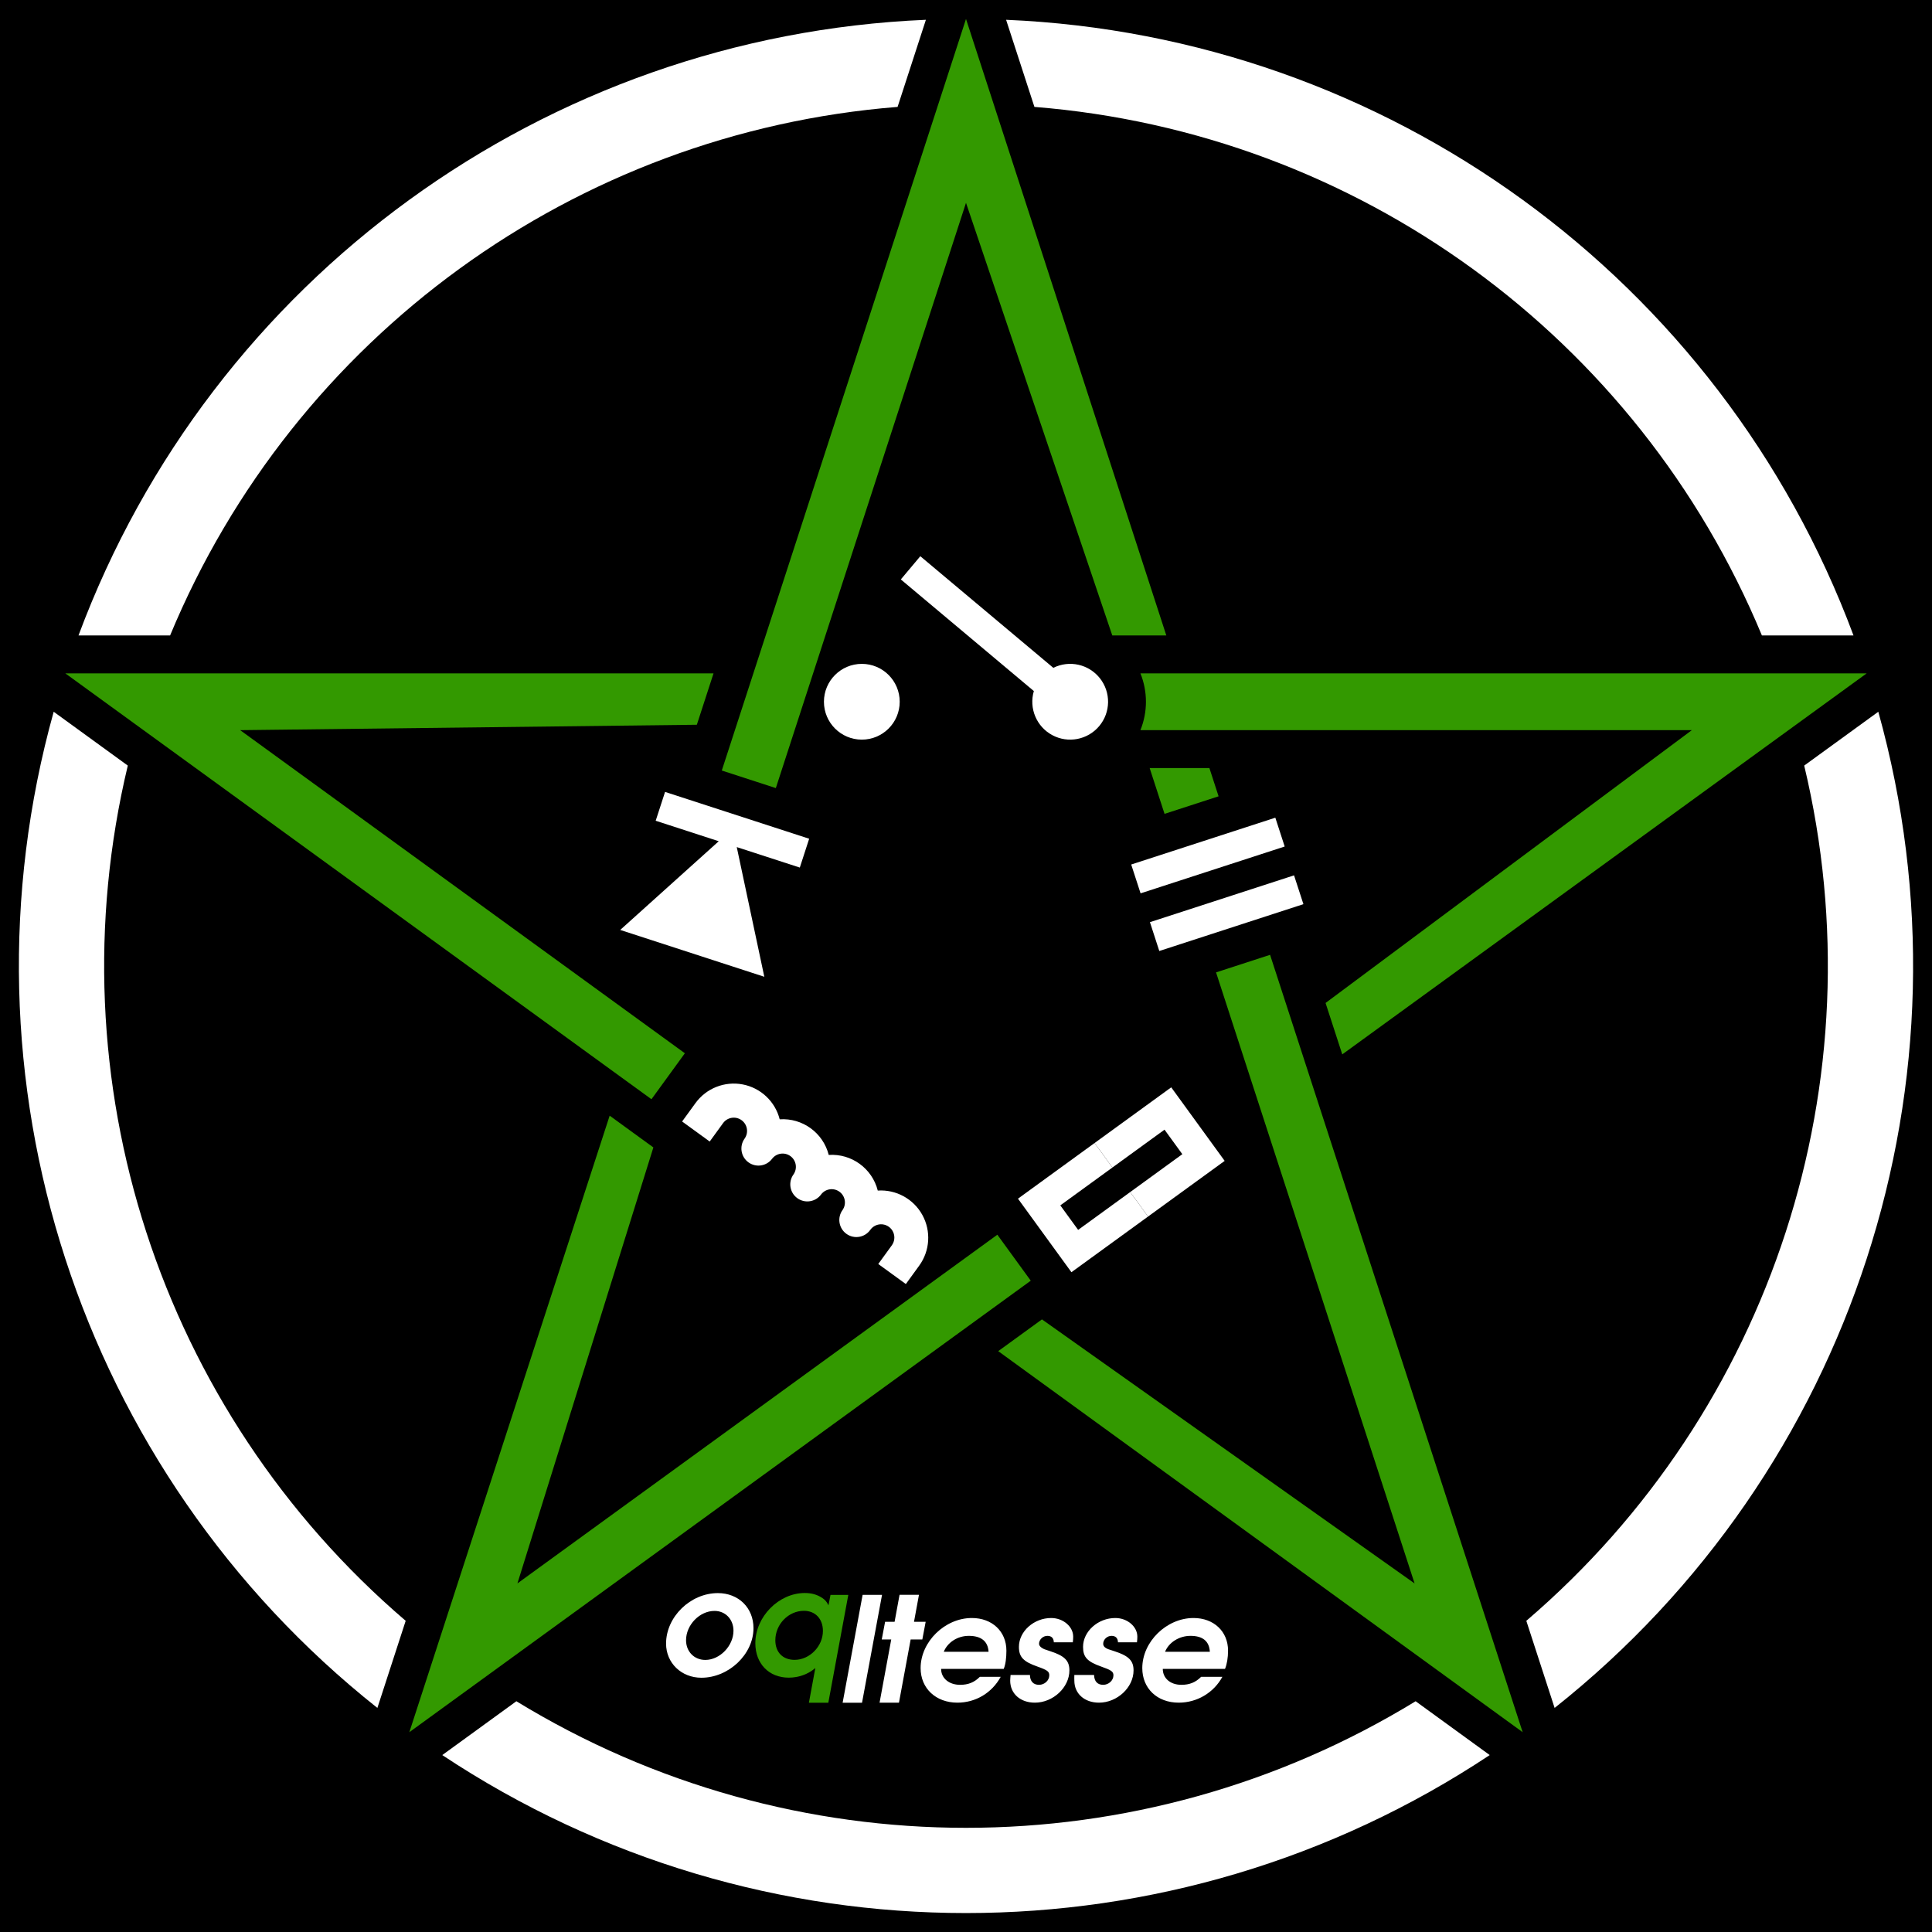
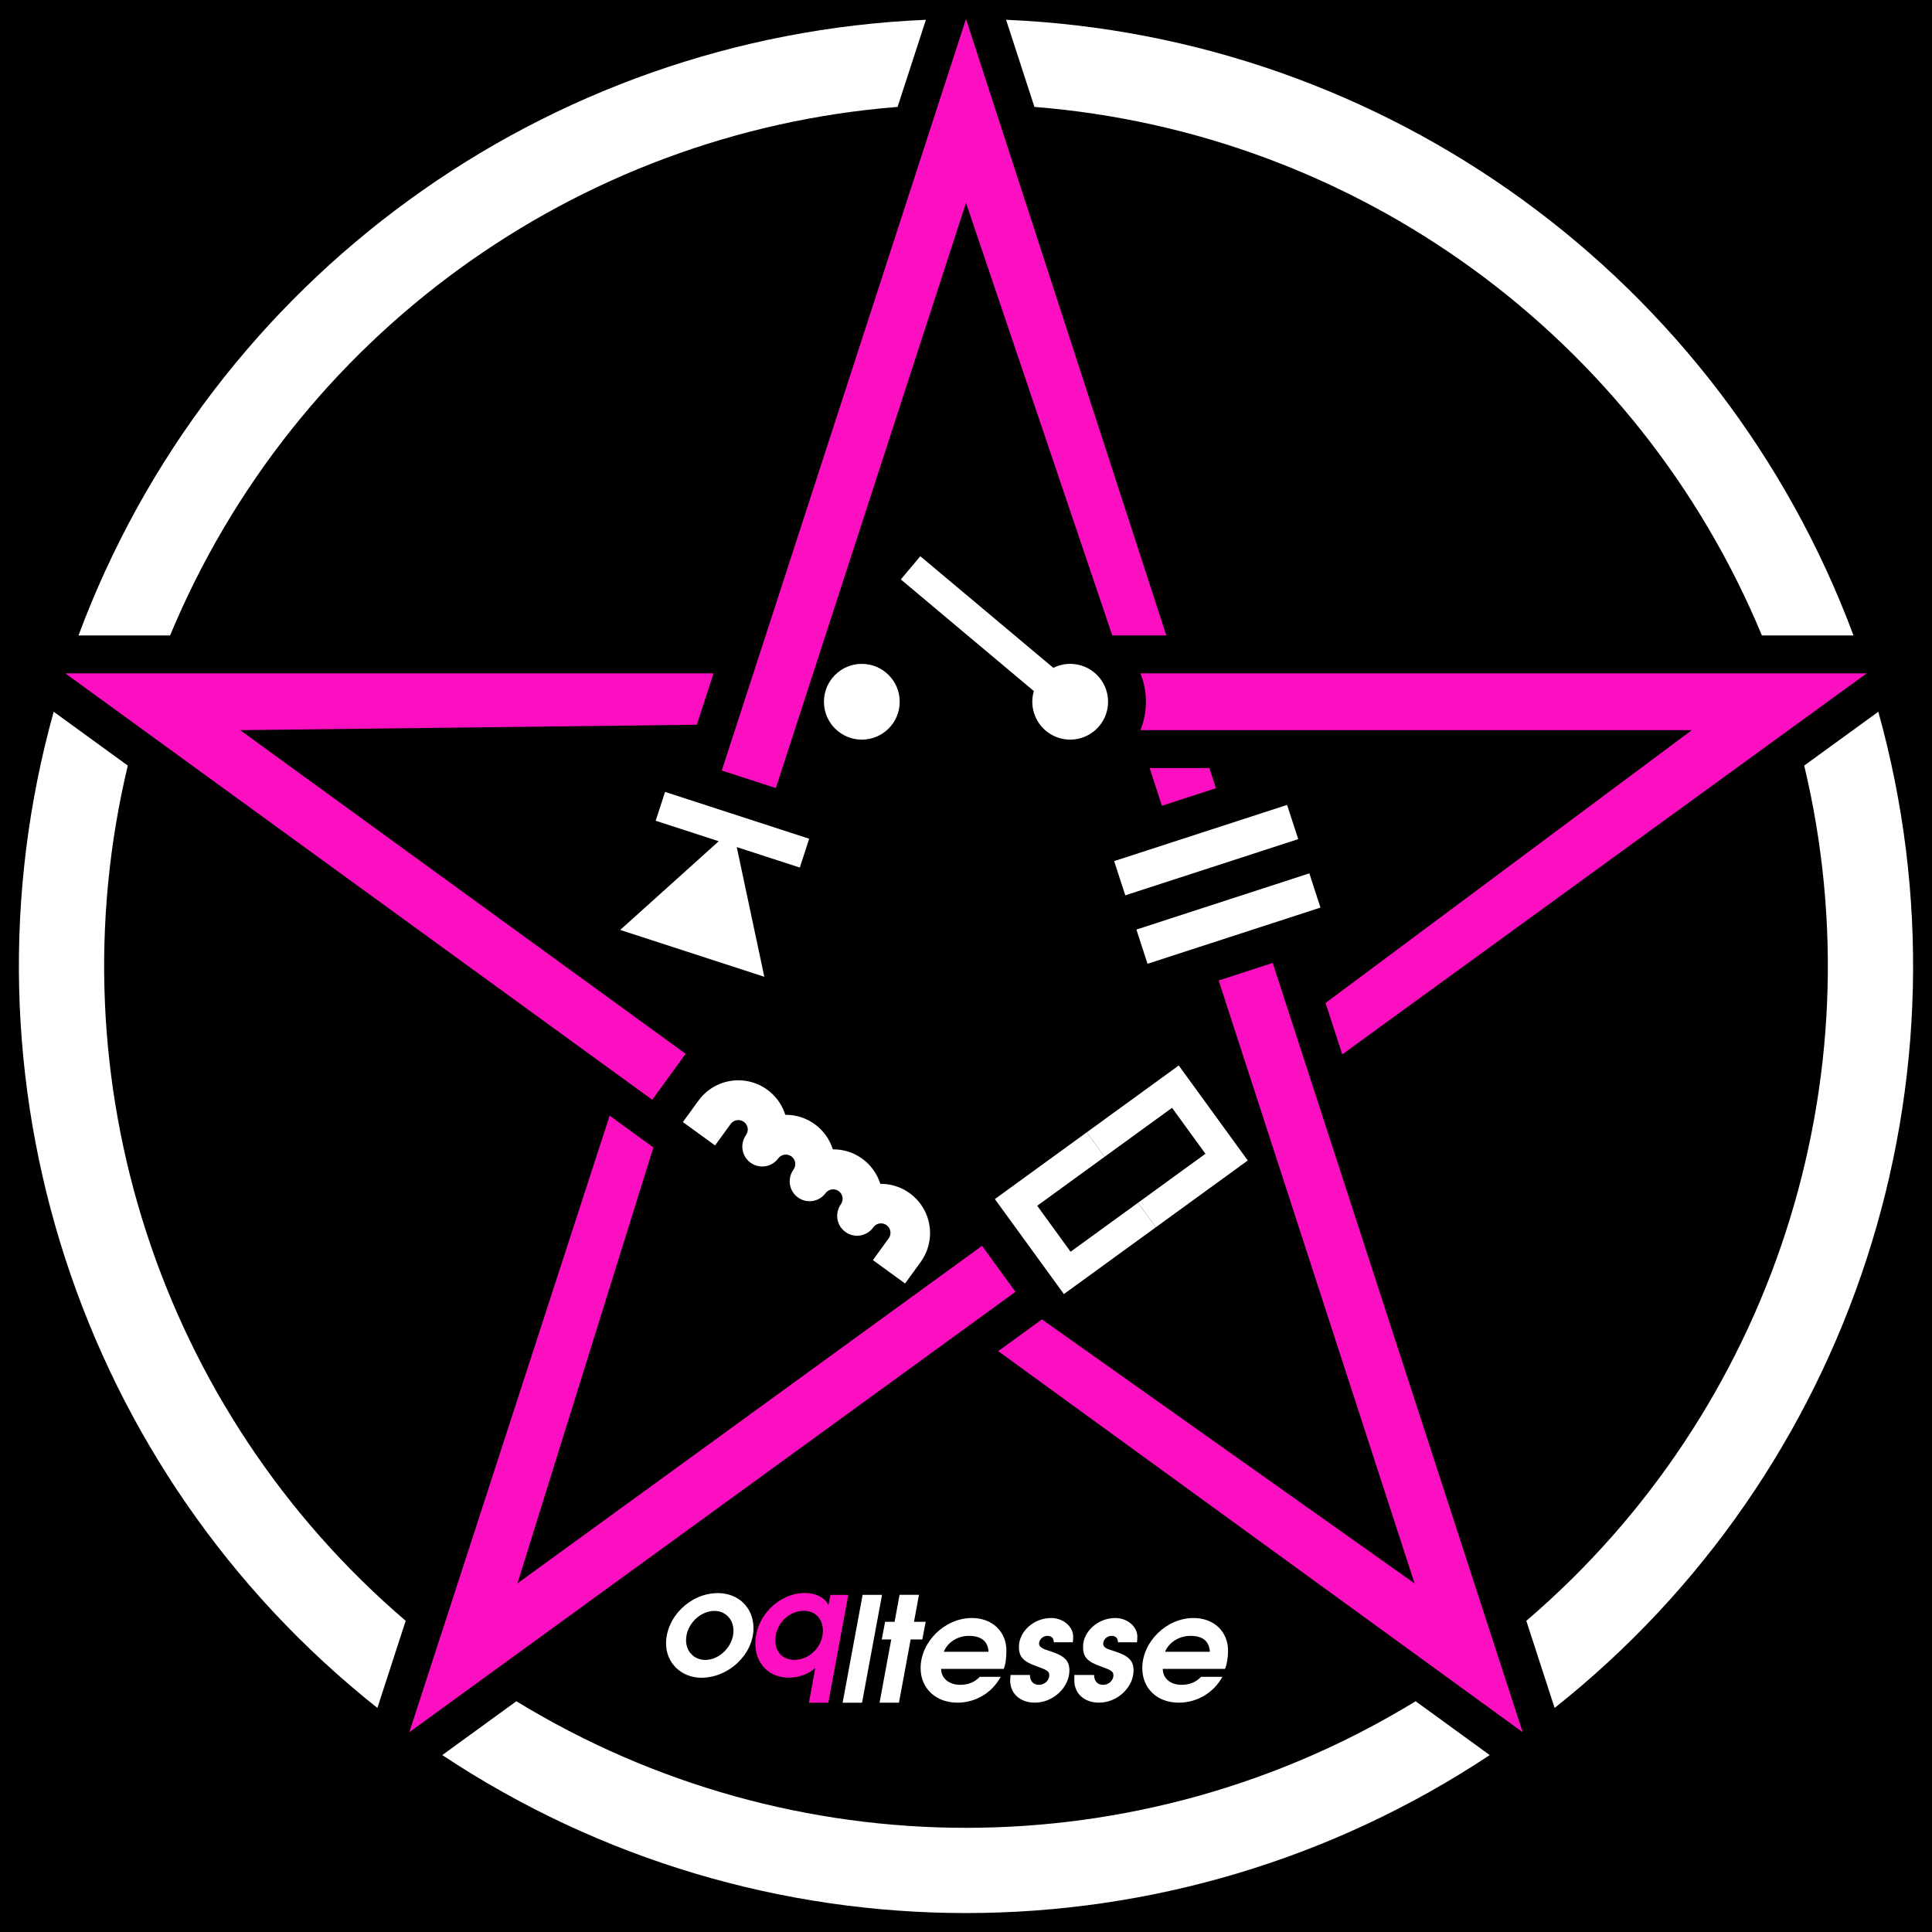
<svg xmlns="http://www.w3.org/2000/svg" width="102" height="102">
  <style type="text/css">

- .pentacle {stroke-width:0; fill:#390;}
.symbol {stroke-width:0; fill:#fff}
.outer {stroke-width:0; fill:#fff;}
.main {fill:#000}
.char {fill:#fff}
- .q {fill:#390}
+ .pentacle, .q {stroke-width:0; fill:#fc0fc0;}

</style>
  <rect x="0" y="0" width="102" height="102" class="main" />
  <g transform="translate(1,1)" class="main">
    <path d=" M  53.612 4.644   L  52.117 0.045   A 50,50 0 0,1  96.856,32.549   L  92.02 32.549   A 45.5,45.5 0 0,0  53.612,4.644  " class="outer" />
    <path d=" M  94.253 39.419   L  98.165 36.577   A 50,50 0 0,1  81.076,89.17   L  79.582 84.571   A 45.5,45.5 0 0,0  94.253,39.419  " class="outer" />
    <path d=" M  73.738 88.817   L  77.65 91.659   A 50,50 0 0,1  22.35,91.659   L  26.262 88.817   A 45.5,45.5 0 0,0  73.738,88.817  " class="outer" />
    <path d=" M  20.418 84.571   L  18.924 89.17   A 50,50 0 0,1  1.835,36.577   L  5.747 39.419   A 45.5,45.5 0 0,0  20.418,84.571  " class="outer" />
    <path d=" M  7.98 32.549   L  3.144 32.549   A 50,50 0 0,1  47.883,0.045   L  46.388 4.644   A 45.5,45.5 0 0,0  7.98,32.549  " class="outer" />
    <path d="M  97.553 34.549   L  59.208 34.549   A 4,4 0 0,1  59.208 37.549   L  88.32 37.549   L  68.983 51.952   L  69.865 54.666  " class="pentacle" />
-     <path d="M  79.389 90.451   L  66.054 49.41   L  63.201 50.337   L  73.683 82.597   L  54.01 68.657   L  51.701 70.334  " class="pentacle" />
-     <path d="M  63.335 41.041   L  62.85 39.549   L  59.696 39.549   L  60.482 41.968   z" class="pentacle" />
-     <path d="M  20.611 90.451   L  53.419 66.614   L  51.655 64.187   L  26.317 82.597   L  33.495 59.579   L  31.187 57.902  " class="pentacle" />
-     <path d="M  2.447 34.549   L  33.394 57.034   L  35.158 54.607   L  11.68 37.549   L  35.79 37.263   L  36.671 34.549  " class="pentacle" />
+     <path d="M  79.389 90.451   L  66.193 49.838   L  63.34 50.765   L  73.683 82.597   L  54.01 68.657   L  51.701 70.334  " class="pentacle" />
+     <path d="M  63.196 40.613   L  62.85 39.549   L  59.696 39.549   L  60.343 41.54   z" class="pentacle" />
+     <path d="M  20.611 90.451   L  52.61 67.202   L  50.846 64.775   L  26.317 82.597   L  33.495 59.579   L  31.187 57.902  " class="pentacle" />
+     <path d="M  2.447 34.549   L  33.435 57.063   L  35.198 54.636   L  11.68 37.549   L  35.79 37.263   L  36.671 34.549  " class="pentacle" />
    <path d="M  50 0   L  37.107 39.68   L  39.96 40.607   L  50 9.708   L  57.723 32.549   L  60.576 32.549  " class="pentacle" />
-     <path d="M  35.718 57.238   A 2.5,2.5 0 0,1  40.164,58.094   A 2.5,2.5 0 0,1  42.753,59.975   A 2.5,2.5 0 0,1  45.342,61.856   A 2.5,2.5 0 0,1  47.529,65.82   L  46.824 66.791   L  45.368 65.733   L  46.073 64.762   A 0.7,0.7 0 1,0  44.941,63.939   A 0.9,0.9 0 0,1  43.484,62.881   A 0.7,0.7 0 0,0  42.352,62.058   A 0.9,0.9 0 0,1  40.895,61   A 0.7,0.7 0 0,0  39.763,60.177   A 0.9,0.9 0 0,1  38.307,59.119   A 0.7,0.7 0 0,0  37.174,58.296   L  36.469 59.267   L  35.012 58.209   L  35.718 57.238  " class="symbol coil" />
-     <path d="M  56.789 59.345  L  52.744 62.284  L  55.566 66.167  L  59.611 63.228  L  58.67 61.934  L  55.92 63.932  L  54.979 62.638  L  57.73 60.639   z" class="symbol resistor" />
-     <path d="M  56.789 59.345  L  60.835 56.406  L  63.656 60.289  L  59.611 63.228  L  58.67 61.934  L  61.421 59.935  L  60.481 58.641  L  57.73 60.639   z" class="symbol resistor" />
-     <path d=" M  59.711 47.686   L  60.205 49.208   L  67.814 46.735   L  67.319 45.214   z" class="symbol capacitor" />
-     <path d=" M  59.217 46.164   L  58.722 44.642   L  66.331 42.17   L  66.825 43.692   z" class="symbol capacitor" />
+     <path d="M  35.876 57.106   A 2.6,2.6 0 0,1  40.46,57.856   A 2.6,2.6 0 0,1  42.968,59.679   A 2.6,2.6 0 0,1  45.476,61.501   A 2.6,2.6 0 0,1  47.606,65.629   L  46.784 66.761   L  45.085 65.527   L  45.908 64.394   A 0.5,0.5 0 1,0  45.099,63.807   A 1.05,1.05 0 0,1  43.4,62.572   A 0.5,0.5 0 0,0  42.591,61.985   A 1.05,1.05 0 0,1  40.892,60.75   A 0.5,0.5 0 0,0  40.083,60.162   A 1.05,1.05 0 0,1  38.384,58.928   A 0.5,0.5 0 0,0  37.575,58.34   L  36.752 59.473   L  35.053 58.239   L  35.876 57.106  " class="symbol coil" />
+     <path d="M  56.378 58.779  L  51.524 62.305  L  55.168 67.321  L  60.022 63.794  L  59.082 62.5  L  55.522 65.086  L  53.759 62.659  L  57.318 60.073   z" class="symbol resistor" />
+     <path d="M  56.378 58.779  L  61.232 55.252  L  64.876 60.268  L  60.022 63.794  L  59.082 62.5  L  62.641 59.914  L  60.878 57.487  L  57.318 60.073   z" class="symbol resistor" />
+     <path d=" M  58.997 48.076   L  59.584 49.883   L  68.714 46.916   L  68.127 45.109   z" class="symbol capacitor" />
+     <path d=" M  58.409 46.269   L  57.822 44.462   L  66.952 41.495   L  67.54 43.302   z" class="symbol capacitor" />
    <path d=" M  39.352 50.569   L  37.897 43.722   L  41.226 44.803   L  41.72 43.281   L  34.112 40.809   L  33.617 42.331   L  36.946 43.413   L  31.744 48.096   z" class="symbol diode" />
    <path d=" M  42.5 36.049   A 2,2 0 0,0  46.5,36.049   A 2,2 0 1,0  42.5,36.049   z" class="symbol switch" />
    <path d=" M  46.559 29.591   L  53.582 35.484   A 2,2 0 1,0  54.61,34.258   L  47.588 28.366   z" class="symbol switch" />
    <path class="char o" d=" M 36.9,83.108 C 35.451,83.108 34.165,84.363 34.165,85.773 C 34.165,86.798 34.974,87.576 36.029,87.576 C 37.478,87.576 38.78,86.336 38.78,84.957 C 38.78,83.886 37.994,83.108 36.9,83.108 M 36.723,84.048 C 37.3,84.048 37.724,84.494 37.724,85.095 C 37.724,85.889 37.008,86.636 36.237,86.636 C 35.652,86.636 35.22,86.197 35.22,85.596 C 35.22,84.787 35.937,84.048 36.723,84.048" />
    <path class="char q" d=" M 42.846,83.203 L 42.739,83.75 C 42.638,83.55 42.569,83.473 42.4,83.357 C 42.138,83.188 41.853,83.103 41.49,83.103 C 40.111,83.103 38.878,84.359 38.878,85.753 C 38.878,86.832 39.595,87.572 40.643,87.572 C 41.167,87.572 41.675,87.387 42.045,87.063 L 41.706,88.897 L 42.731,88.897 L 43.786,83.203 L 42.846,83.203 M 41.444,84.043 C 42.045,84.043 42.446,84.467 42.446,85.106 C 42.446,85.915 41.745,86.632 40.951,86.632 C 40.327,86.632 39.934,86.231 39.934,85.599 C 39.934,84.752 40.627,84.043 41.444,84.043" />
    <path class="char l" d=" M 43.487,88.895 L 44.511,88.895 L 45.567,83.201 L 44.542,83.201 L 43.487,88.895" />
    <path class="char t" d=" M 45.437,88.892 L 46.461,88.892 L 47.078,85.556 L 47.694,85.556 L 47.871,84.623 L 47.255,84.623 L 47.517,83.198 L 46.492,83.198 L 46.23,84.623 L 45.729,84.623 L 45.552,85.556 L 46.053,85.556 L 45.437,88.892" />
    <path class="char esse" d=" M 50.309,84.423 C 48.885,84.423 47.604,85.675 47.604,87.068 C 47.604,88.138 48.409,88.892 49.547,88.892 C 50.509,88.892 51.37,88.376 51.832,87.529 L 50.73,87.529 C 50.437,87.822 50.119,87.95 49.688,87.95 C 49.103,87.95 48.686,87.601 48.686,87.108 L 51.992,87.108 C 52.092,86.87 52.133,86.516 52.133,86.146 C 52.133,85.131 51.379,84.423 50.309,84.423 z M 54.497,84.423 C 53.581,84.423 52.794,85.13 52.794,85.946 C 52.794,86.485 53.029,86.726 53.776,86.988 C 54.299,87.173 54.397,87.249 54.397,87.449 C 54.397,87.718 54.148,87.95 53.856,87.95 C 53.556,87.95 53.383,87.768 53.375,87.429 L 52.353,87.429 C 52.345,87.544 52.333,87.645 52.333,87.73 C 52.333,88.414 52.866,88.892 53.635,88.892 C 54.597,88.892 55.459,88.089 55.459,87.188 C 55.459,86.681 55.208,86.425 54.477,86.186 C 54.092,86.063 54.109,86.06 54.016,86.006 C 53.924,85.952 53.856,85.87 53.856,85.786 C 53.856,85.563 54.058,85.365 54.297,85.365 C 54.512,85.365 54.63,85.482 54.637,85.706 L 55.639,85.706 C 55.655,85.59 55.659,85.482 55.659,85.405 C 55.659,84.874 55.128,84.423 54.497,84.423 z M 57.884,84.423 C 56.968,84.423 56.18,85.13 56.18,85.946 C 56.18,86.485 56.396,86.726 57.142,86.988 C 57.666,87.173 57.784,87.249 57.784,87.449 C 57.784,87.718 57.535,87.95 57.243,87.95 C 56.942,87.95 56.769,87.768 56.762,87.429 L 55.72,87.429 C 55.712,87.544 55.72,87.645 55.72,87.73 C 55.72,88.414 56.253,88.892 57.022,88.892 C 57.984,88.892 58.846,88.089 58.846,87.188 C 58.846,86.681 58.595,86.425 57.864,86.186 C 57.479,86.063 57.475,86.06 57.383,86.006 C 57.29,85.952 57.243,85.87 57.243,85.786 C 57.243,85.563 57.445,85.365 57.683,85.365 C 57.899,85.365 58.016,85.482 58.024,85.706 L 59.026,85.706 C 59.041,85.59 59.046,85.482 59.046,85.405 C 59.046,84.874 58.515,84.423 57.884,84.423 z M 62.012,84.423 C 60.588,84.423 59.307,85.675 59.307,87.068 C 59.307,88.138 60.091,88.892 61.23,88.892 C 62.192,88.892 63.073,88.376 63.535,87.529 L 62.413,87.529 C 62.12,87.822 61.802,87.95 61.371,87.95 C 60.786,87.95 60.389,87.601 60.389,87.108 L 63.675,87.108 C 63.775,86.87 63.835,86.516 63.835,86.146 C 63.835,85.131 63.082,84.423 62.012,84.423 z M 50.149,85.365 C 50.803,85.365 51.16,85.652 51.191,86.207 L 48.826,86.207 C 49.026,85.706 49.556,85.365 50.149,85.365 z M 61.852,85.365 C 62.506,85.365 62.843,85.652 62.874,86.207 L 60.509,86.207 C 60.709,85.706 61.259,85.365 61.852,85.365 z" />
  </g>
</svg>
